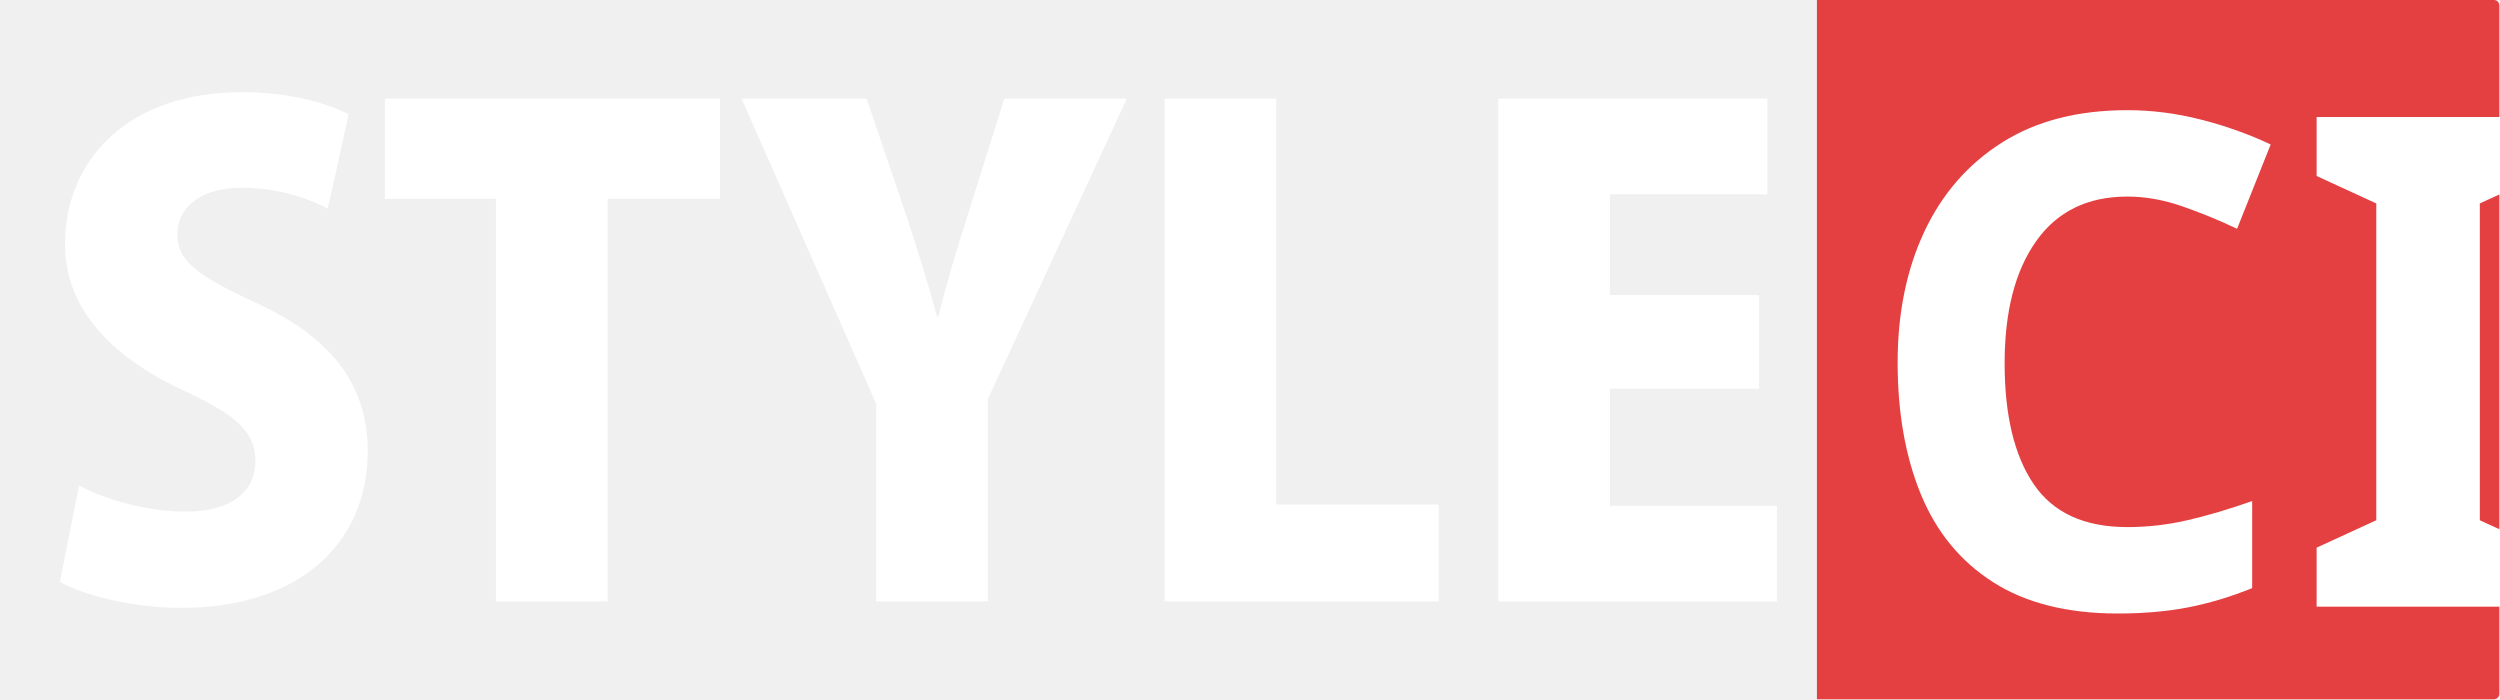
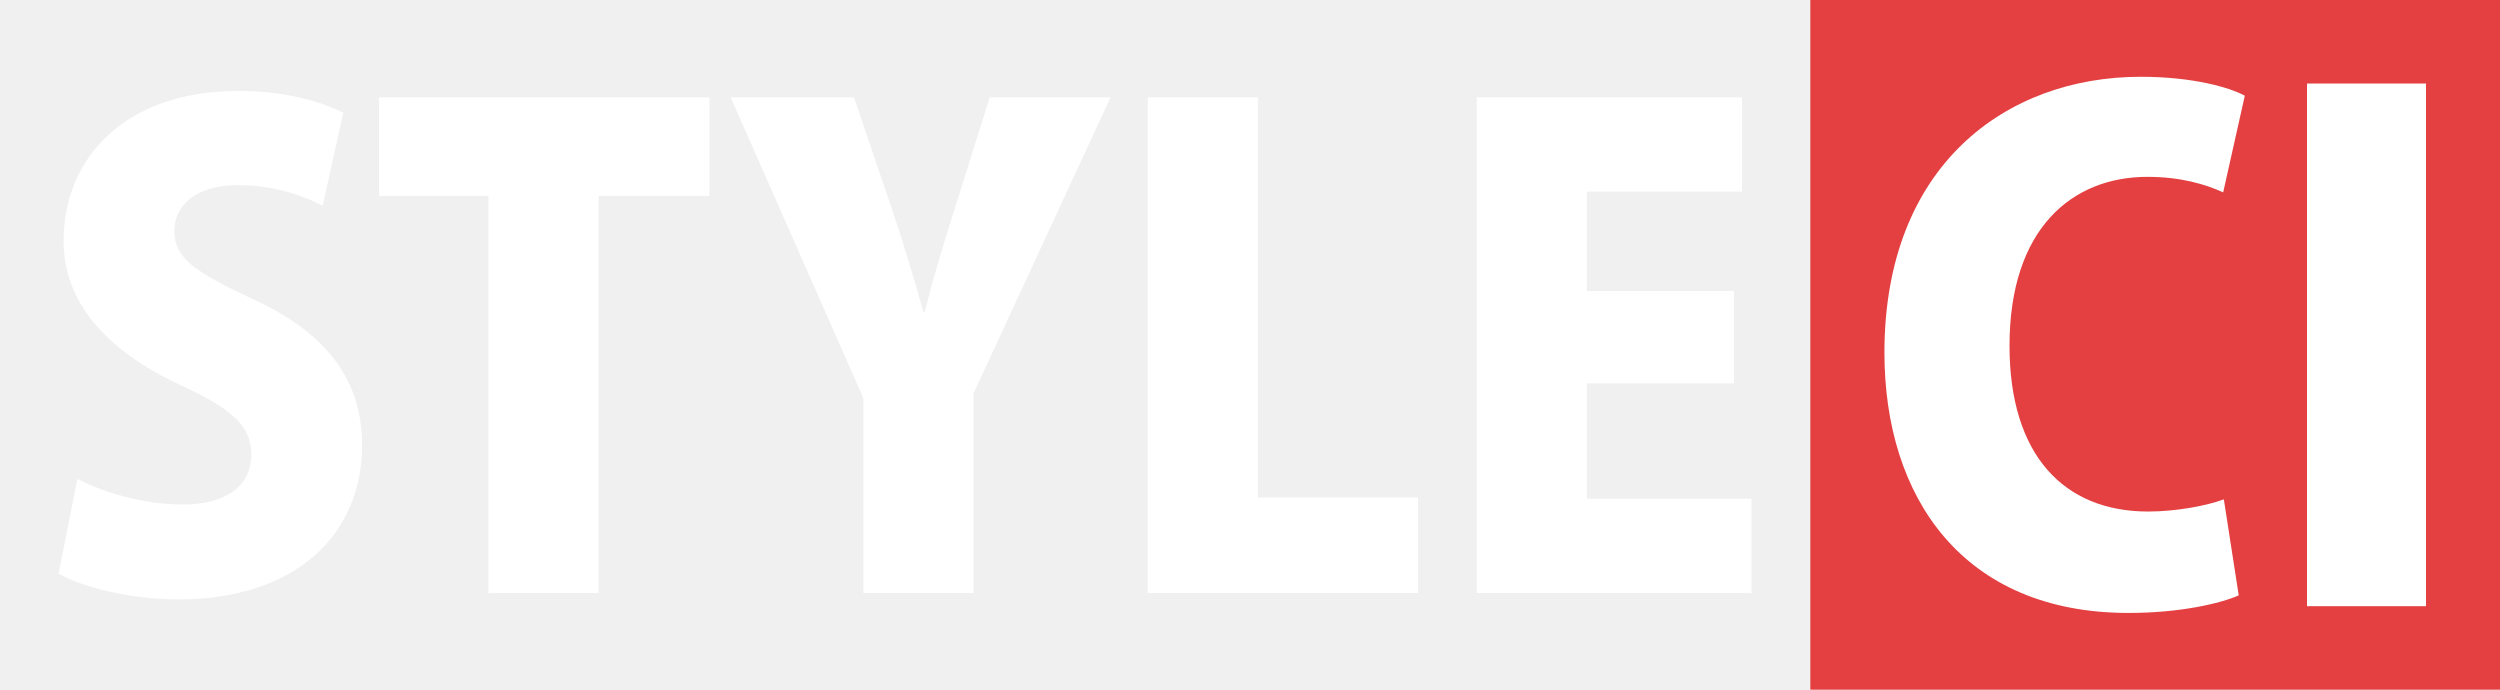
- <svg xmlns="http://www.w3.org/2000/svg" width="3660px" height="1024px" viewBox="0 0 3660 1024" version="1.1">
+ <svg xmlns="http://www.w3.org/2000/svg" width="3712px" height="1024px" viewBox="0 0 3712 1024" version="1.1">
  <defs />
  <g id="Page-1" stroke="none" stroke-width="1" fill="none" fill-rule="evenodd">
    <g id="StyleCI-White">
-       <path d="M2659.973,0 L3651.019,0 C3655.44,0 3659.024,3.581 3659.024,7.999 L3659.024,1015.752 C3659.024,1020.17 3655.444,1023.751 3651.019,1023.751 L2659.973,1023.751 L2659.973,0 Z" id="CI-BG" fill="#E44041" />
-       <text id="CI" font-family="Kozuka Gothic Pro" font-size="1003.909" font-weight="bold" fill="#FFFFFF">
-         <tspan x="2719.916" y="888.119">CI</tspan>
-       </text>
-       <path d="M510.505,167.312 C476.128,150.174 423.168,134.941 354.413,134.941 C188.101,134.941 95.19,233.006 95.19,357.729 C95.19,445.321 153.724,517.68 267.076,570.997 C341.406,605.272 373.925,630.027 373.925,674.775 C373.925,718.571 340.477,749.038 271.722,749.038 C214.117,749.038 153.724,730.948 115.63,710.954 L87.757,851.863 C121.205,870.905 192.747,889.947 265.218,889.947 C438.963,889.947 538.379,794.738 538.379,660.493 C538.379,569.093 490.994,496.734 376.712,444.369 C289.375,403.43 259.643,383.436 259.643,342.496 C259.643,306.317 290.304,274.898 353.484,274.898 C411.09,274.898 453.829,292.035 479.844,305.364 L510.505,167.312 Z M1054.058,144.462 L563.484,144.462 L563.484,291.083 L726.079,291.083 L726.079,880.426 L889.604,880.426 L889.604,291.083 L1054.058,291.083 L1054.058,144.462 Z M1470.332,144.462 L1416.443,315.837 C1399.719,368.202 1385.782,414.855 1373.703,463.411 L1371.845,463.411 C1357.908,412.95 1343.972,367.25 1327.248,316.79 L1268.713,144.462 L1085.677,144.462 L1282.65,590.991 L1282.65,880.426 L1446.175,880.426 L1446.175,584.326 L1649.651,144.462 L1470.332,144.462 Z M2106.277,738.565 L1868.423,738.565 L1868.423,144.462 L1704.898,144.462 L1704.898,880.426 L2106.277,880.426 L2106.277,738.565 Z M2601.346,740.469 L2356.988,740.469 L2356.988,569.093 L2575.33,569.093 L2575.33,431.992 L2356.988,431.992 L2356.988,284.419 L2587.409,284.419 L2587.409,144.462 L2193.463,144.462 L2193.463,880.426 L2601.346,880.426 L2601.346,740.469 Z" id="STYLE" fill="#FFFFFF" />
+       <g id="CI" transform="translate(2688, 0)">
+         <rect id="CI-BG" fill="#E44041" x="0" y="0" width="1024" height="1024" />
+         <path d="M613.962,741.443 C586.857,751.482 541.681,759.514 501.525,759.514 C376.036,759.514 295.723,675.185 295.723,513.556 C295.723,338.876 389.087,262.579 500.521,262.579 C549.712,262.579 586.857,273.622 612.959,285.668 L645.084,142.109 C622.998,130.063 568.787,114 490.482,114 C290.704,114 110,245.512 110,523.595 C110,738.432 226.453,910.1 472.411,910.1 C548.708,910.1 608.943,896.045 636.048,883.998 L613.962,741.443 Z M737.443,900.061 L914.131,900.061 L914.131,124.039 L737.443,124.039 L737.443,900.061 Z" fill="#FFFFFF" />
+       </g>
+       <path d="M509.748,167.371 C475.371,150.233 422.411,135 353.657,135 C187.345,135 94.433,233.065 94.433,357.789 C94.433,445.381 152.967,517.74 266.32,571.057 C340.649,605.332 373.168,630.086 373.168,674.834 C373.168,718.63 339.72,749.097 270.965,749.097 C213.36,749.097 152.967,731.007 114.874,711.014 L87,851.923 C120.448,870.964 191.99,890.006 264.461,890.006 C438.206,890.006 537.622,794.797 537.622,660.553 C537.622,569.152 490.237,496.794 375.956,444.429 C288.618,403.489 258.887,383.495 258.887,342.555 C258.887,306.376 289.548,274.957 352.728,274.957 C410.333,274.957 453.072,292.095 479.088,305.424 L509.748,167.371 Z M1053.301,144.521 L562.727,144.521 L562.727,291.143 L725.323,291.143 L725.323,880.485 L888.848,880.485 L888.848,291.143 L1053.301,291.143 L1053.301,144.521 Z M1469.575,144.521 L1415.686,315.897 C1398.962,368.262 1385.025,414.914 1372.947,463.471 L1371.089,463.471 C1357.152,413.01 1343.215,367.31 1326.491,316.849 L1267.957,144.521 L1084.92,144.521 L1281.893,591.05 L1281.893,880.485 L1445.418,880.485 L1445.418,584.386 L1648.895,144.521 L1469.575,144.521 Z M2105.52,738.624 L1867.666,738.624 L1867.666,144.521 L1704.141,144.521 L1704.141,880.485 L2105.52,880.485 L2105.52,738.624 Z M2600.589,740.528 L2356.231,740.528 L2356.231,569.152 L2574.574,569.152 L2574.574,432.052 L2356.231,432.052 L2356.231,284.478 L2586.652,284.478 L2586.652,144.521 L2192.707,144.521 L2192.707,880.485 L2600.589,880.485 L2600.589,740.528 Z" id="STYLE" fill="#FFFFFF" />
    </g>
  </g>
</svg>
